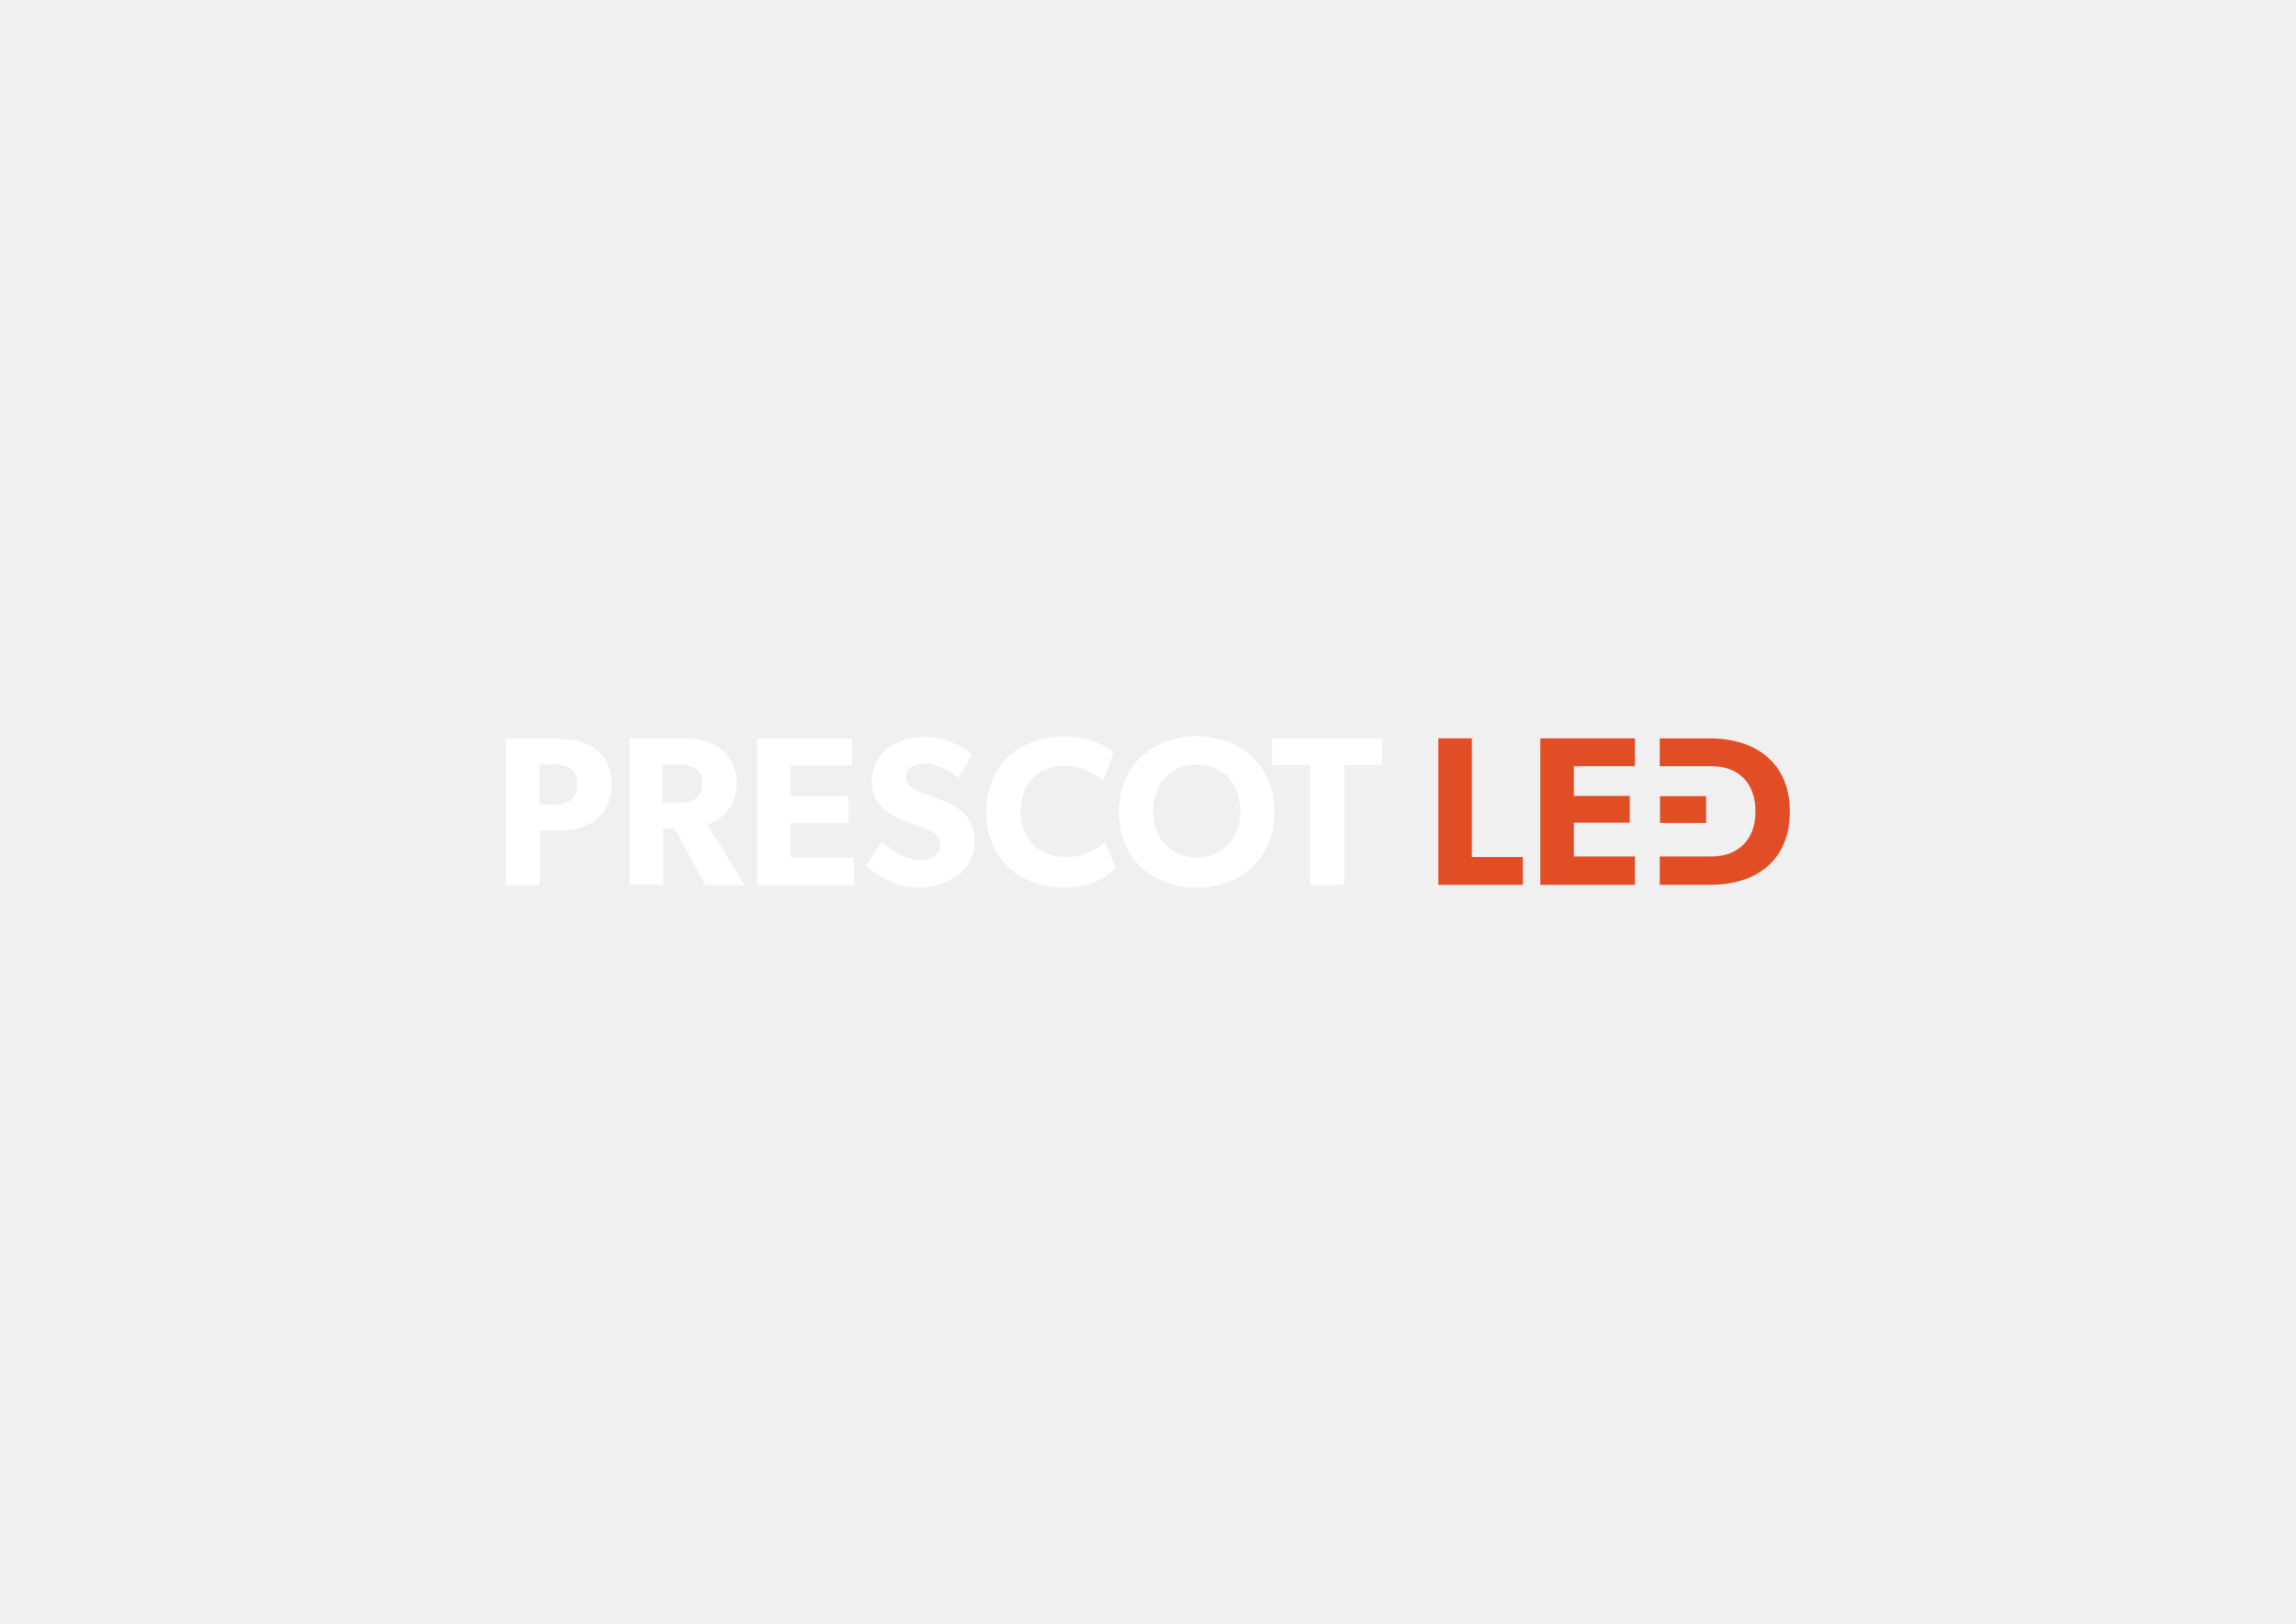
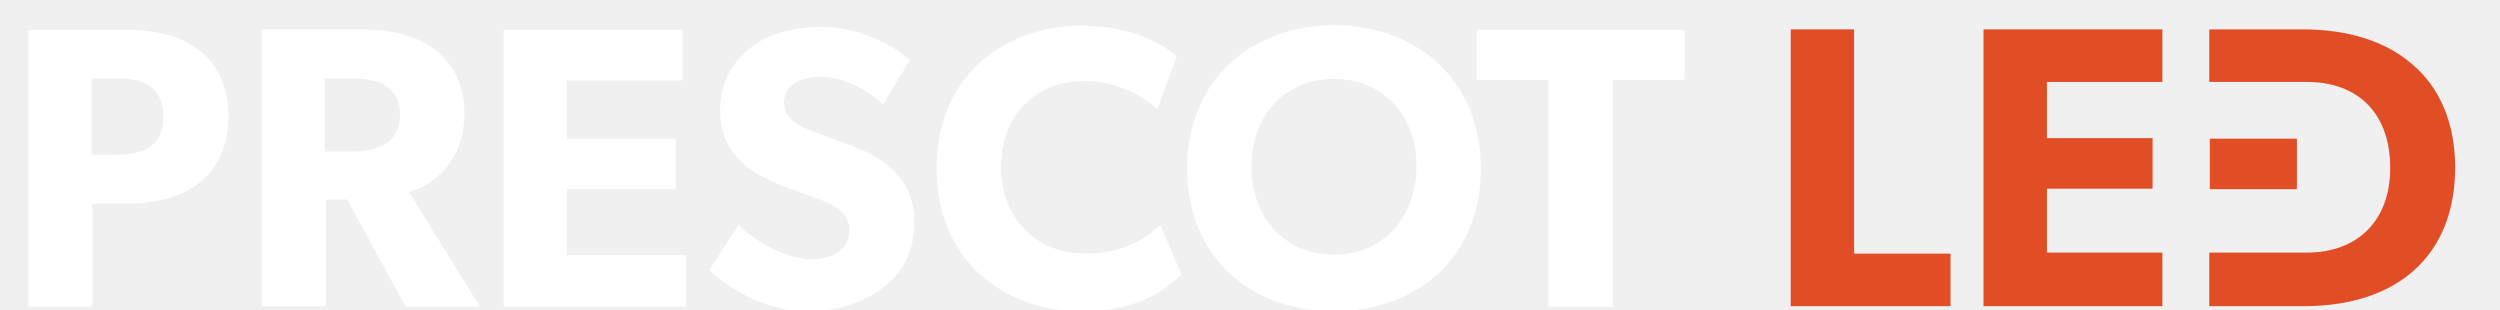
- <svg xmlns="http://www.w3.org/2000/svg" version="1.1" id="Warstwa_1" x="0px" y="0px" viewBox="0 0 841.9 595.3" style="enable-background:new 0 0 841.9 595.3;" xml:space="preserve">
+ <svg xmlns="http://www.w3.org/2000/svg" version="1.1" id="Warstwa_1" x="0px" y="0px" viewBox="180 265 485 60" style="enable-background:new 0 0 841.9 595.3;" xml:space="preserve">
  <style type="text/css">
	.st0{fill:#FFFFFF;}
	.st1{fill:#E14E26;}
</style>
  <g>
    <path class="st0" d="M185.5,324.5h12.4v-20h6.8c12.4,0,19.6-6.2,19.6-16.9c0-10.7-7.1-16.8-19.6-16.8h-19.2V324.5z M202.9,295h-5.1   v-14.8h5.1c5.9,0,8.8,2.5,8.8,7.4C211.8,292.5,208.8,295,202.9,295z" />
    <path class="st0" d="M258.7,324.5h14.4l-13.7-22.2l0.2-0.1c2.5-0.8,10.5-4.2,10.5-15.4c0-3.8-1.4-16.1-20-16.1h-19.3v53.7h12.4   v-20.7h4.2l0,0.1L258.7,324.5z M248.2,294.4h-5.2v-14.2h5.2c6.3,0,9.4,2.3,9.4,7C257.6,292,254.5,294.4,248.2,294.4z" />
    <path class="st0" d="M277.7,324.5h35.4v-10h-23.1v-12.8h21.1v-9.8h-21.1v-11.3h22.4v-9.8h-34.7V324.5z" />
    <path class="st0" d="M317.6,317.4c2.7,2.5,9.8,8,19,8c10,0,20.8-5.4,20.8-17.2c0-6.9-3.9-11.8-11.6-14.7c-0.9-0.3-2.3-0.9-3.8-1.4   c-1.5-0.6-3.1-1.2-4.3-1.6c-2.2-0.9-5.6-2.2-5.6-5.6c0-3.1,2.7-5,7.2-5c3.9,0,8.7,2.2,12,5.4l5.2-8.6c-3.8-3.7-11.1-6.5-17-6.5   c-5.9,0-10.9,1.5-14.2,4.3c-2.1,1.7-5.6,5.5-5.6,11.7c0,4.3,1.4,7.7,4.2,10.3c2,1.9,4.2,2.9,5.7,3.6c0.2,0.1,0.5,0.2,0.6,0.3   c1.3,0.6,3.8,1.5,6,2.3c0.8,0.3,1.6,0.6,2.2,0.8l0.1,0c2.4,0.9,6.3,2.3,6.3,6.1c0,3.5-2.9,5.7-7.4,5.7c-4.3,0-10.3-2.9-14.1-6.7   L317.6,317.4z" />
    <path class="st0" d="M389.9,270c-7.8,0-14.9,2.6-20,7.3c-5.4,5-8.2,12.1-8.2,20.4c0,8.3,2.8,15.3,8.2,20.3c5.1,4.8,12.2,7.4,20,7.4   c8.1,0,14.6-2.4,19.3-7.2l-4.1-9.6c-2.2,2.2-6.8,5.6-14.5,5.6c-9.6,0-16.4-6.9-16.4-16.7c0-10.1,6.6-16.8,16.4-16.8   c6.9,0,12.6,4.1,13.9,5.5l3.8-10.2C407.6,275.3,401.9,270,389.9,270z" />
    <path class="st0" d="M438.8,269.9c-7.9,0-15.1,2.6-20.2,7.4c-5.4,5-8.3,12.1-8.3,20.4c0,8.3,2.9,15.4,8.3,20.4   c5.1,4.7,12.3,7.3,20.2,7.3c7.9,0,15.1-2.6,20.2-7.3c5.4-5,8.3-12.1,8.3-20.4c0-8.3-2.9-15.4-8.3-20.4   C453.9,272.5,446.7,269.9,438.8,269.9z M438.8,314.4c-9.4,0-16-7-16-17.1c0-10,6.6-17,16-17c9.4,0,16,7,16,17   C454.7,307.4,448.2,314.4,438.8,314.4z" />
    <path class="st0" d="M480.5,324.5h12.4v-44h13.9v-9.7h-40.3v9.7h13.9V324.5z" />
    <path class="st1" d="M527.4,324.4h31v-10.2h-18.7v-43.5h-12.3V324.4z" />
    <path class="st1" d="M564.8,324.4h34.7V314h-22.4v-12.4h20.5v-9.8h-20.5v-10.9h22.4v-10.2h-34.7V324.4z" />
    <path class="st1" d="M608.7,301.7h16.9v-9.8h-16.9V301.7z" />
    <path class="st1" d="M608.7,324.4h18.2c18.4,0,29.4-10,29.4-26.9c0-8.5-2.9-15.5-8.4-20.1c-5.1-4.4-12.4-6.7-21.1-6.7h-18.2v10.2   h18.9c10.1,0,16.2,6.2,16.2,16.7c0,10.1-6.2,16.4-16.2,16.4h-18.9V324.4z" />
  </g>
</svg>
